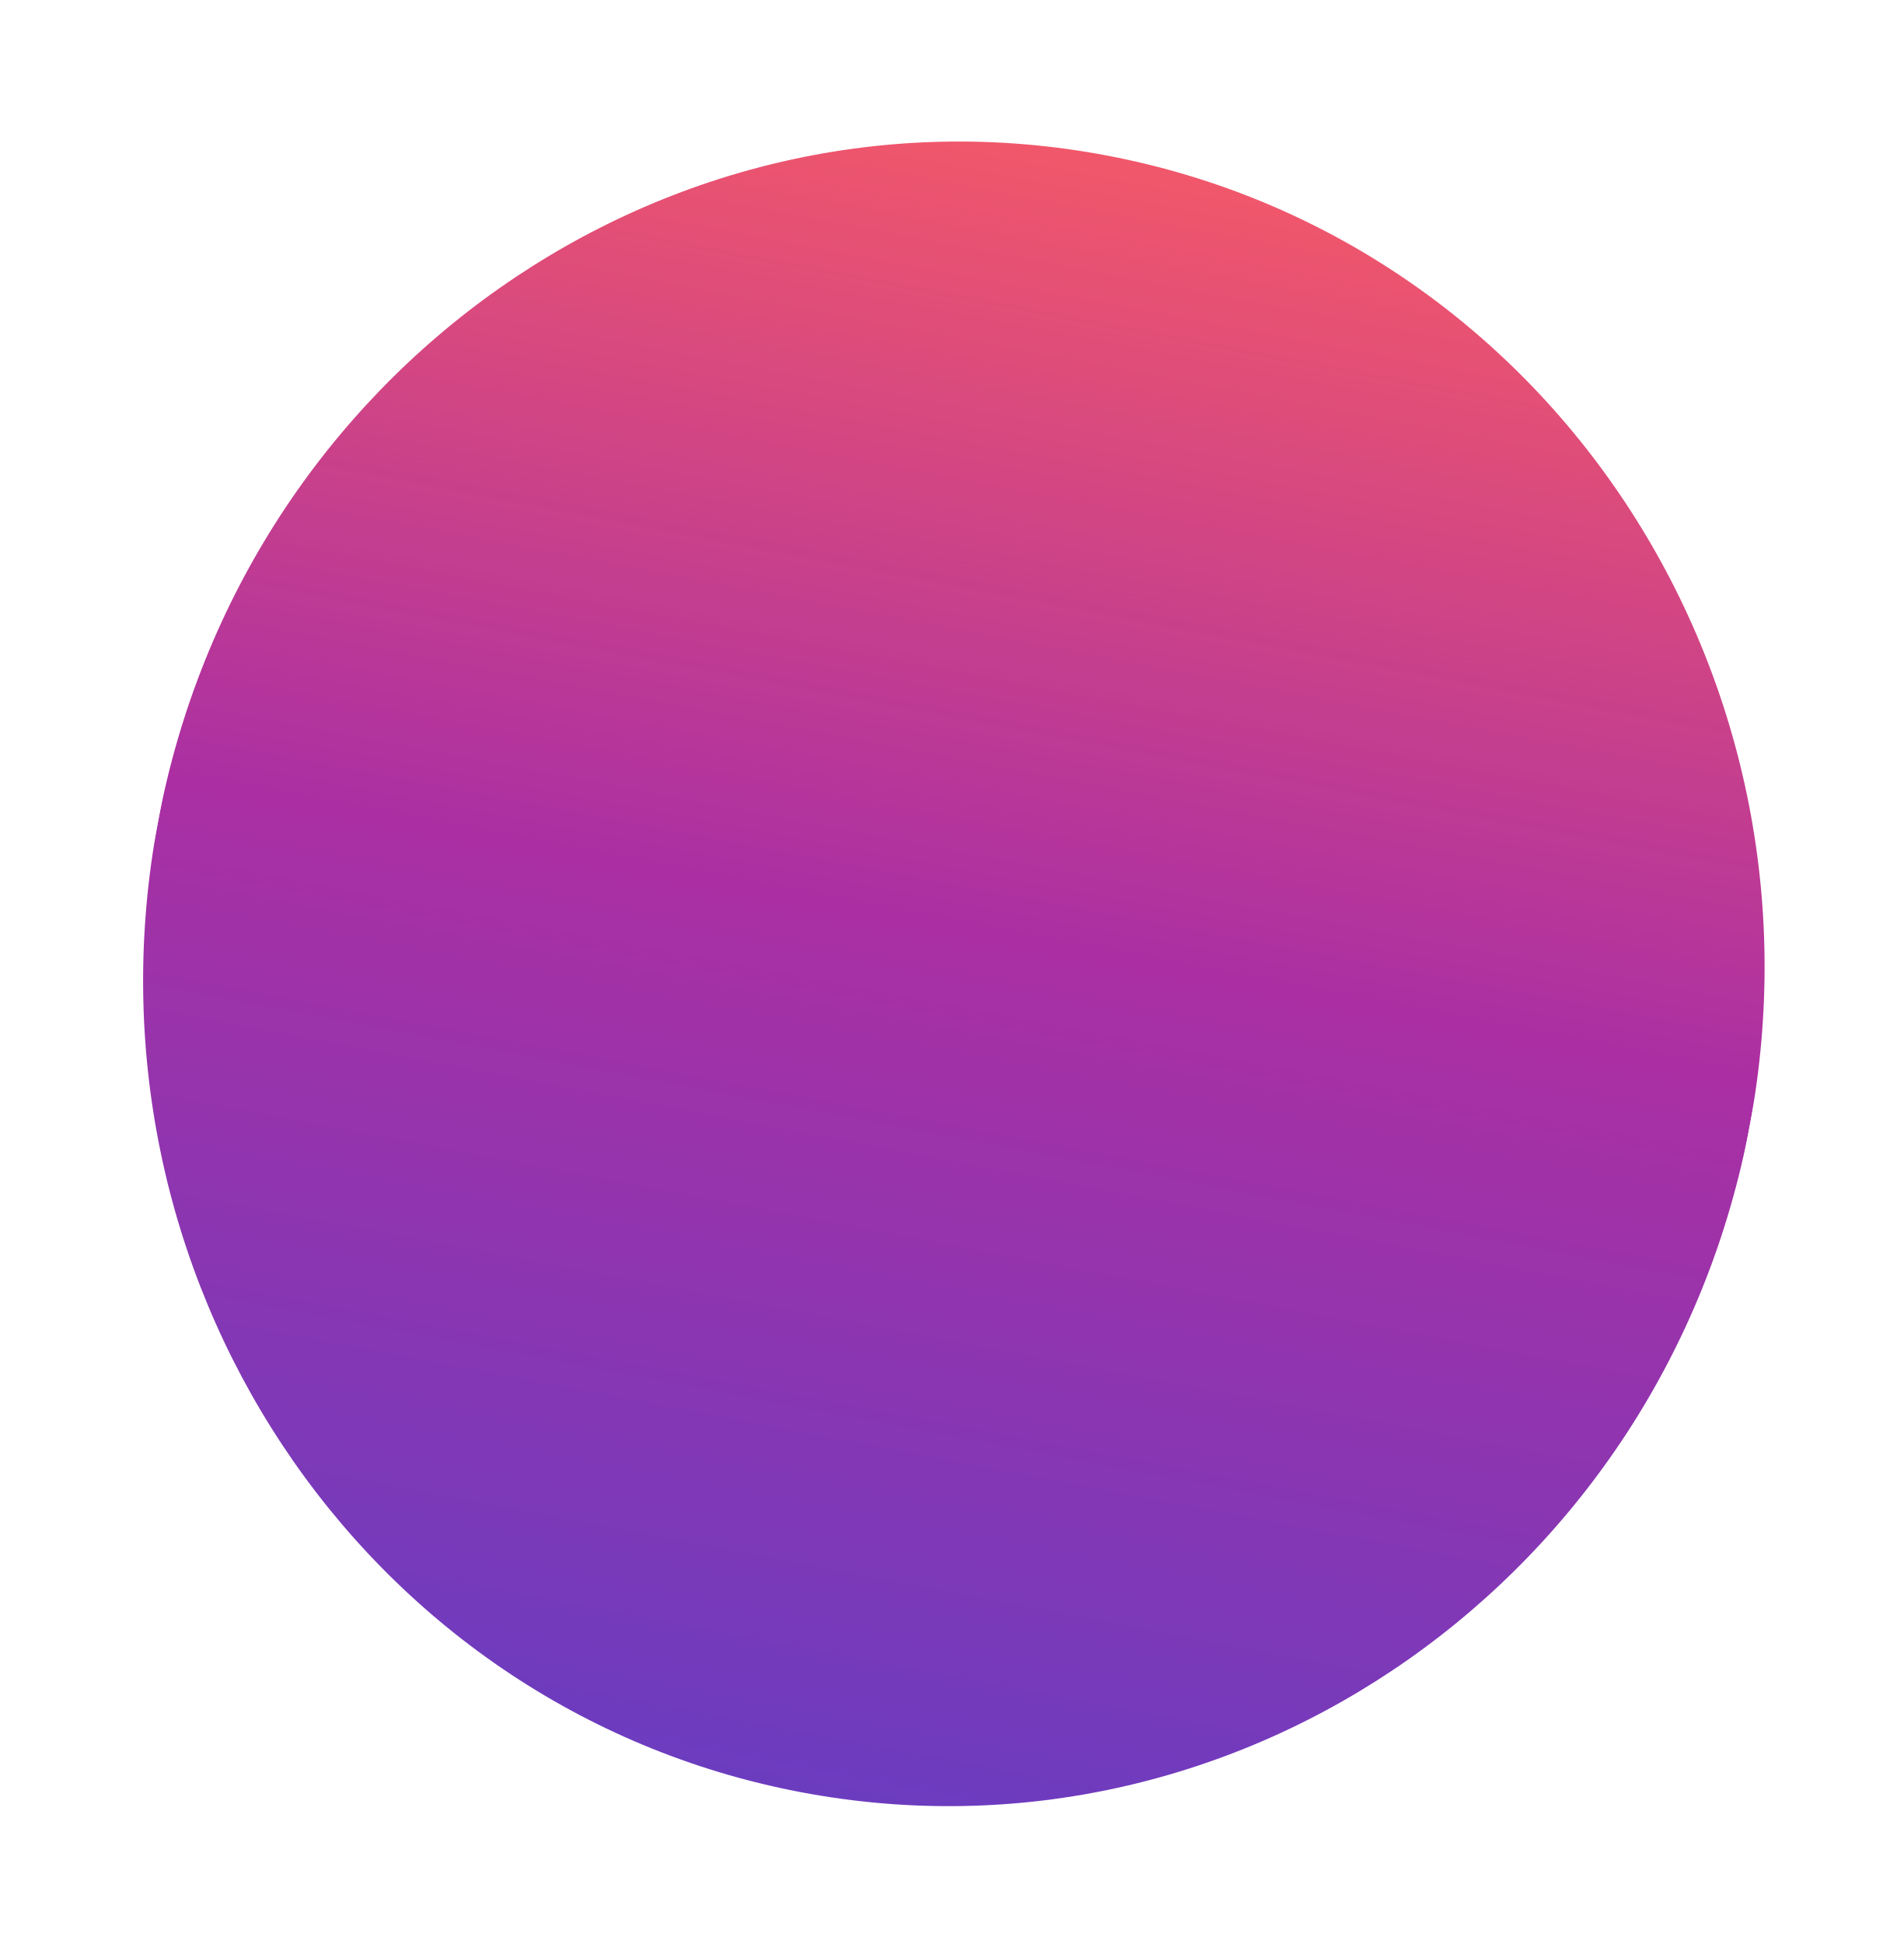
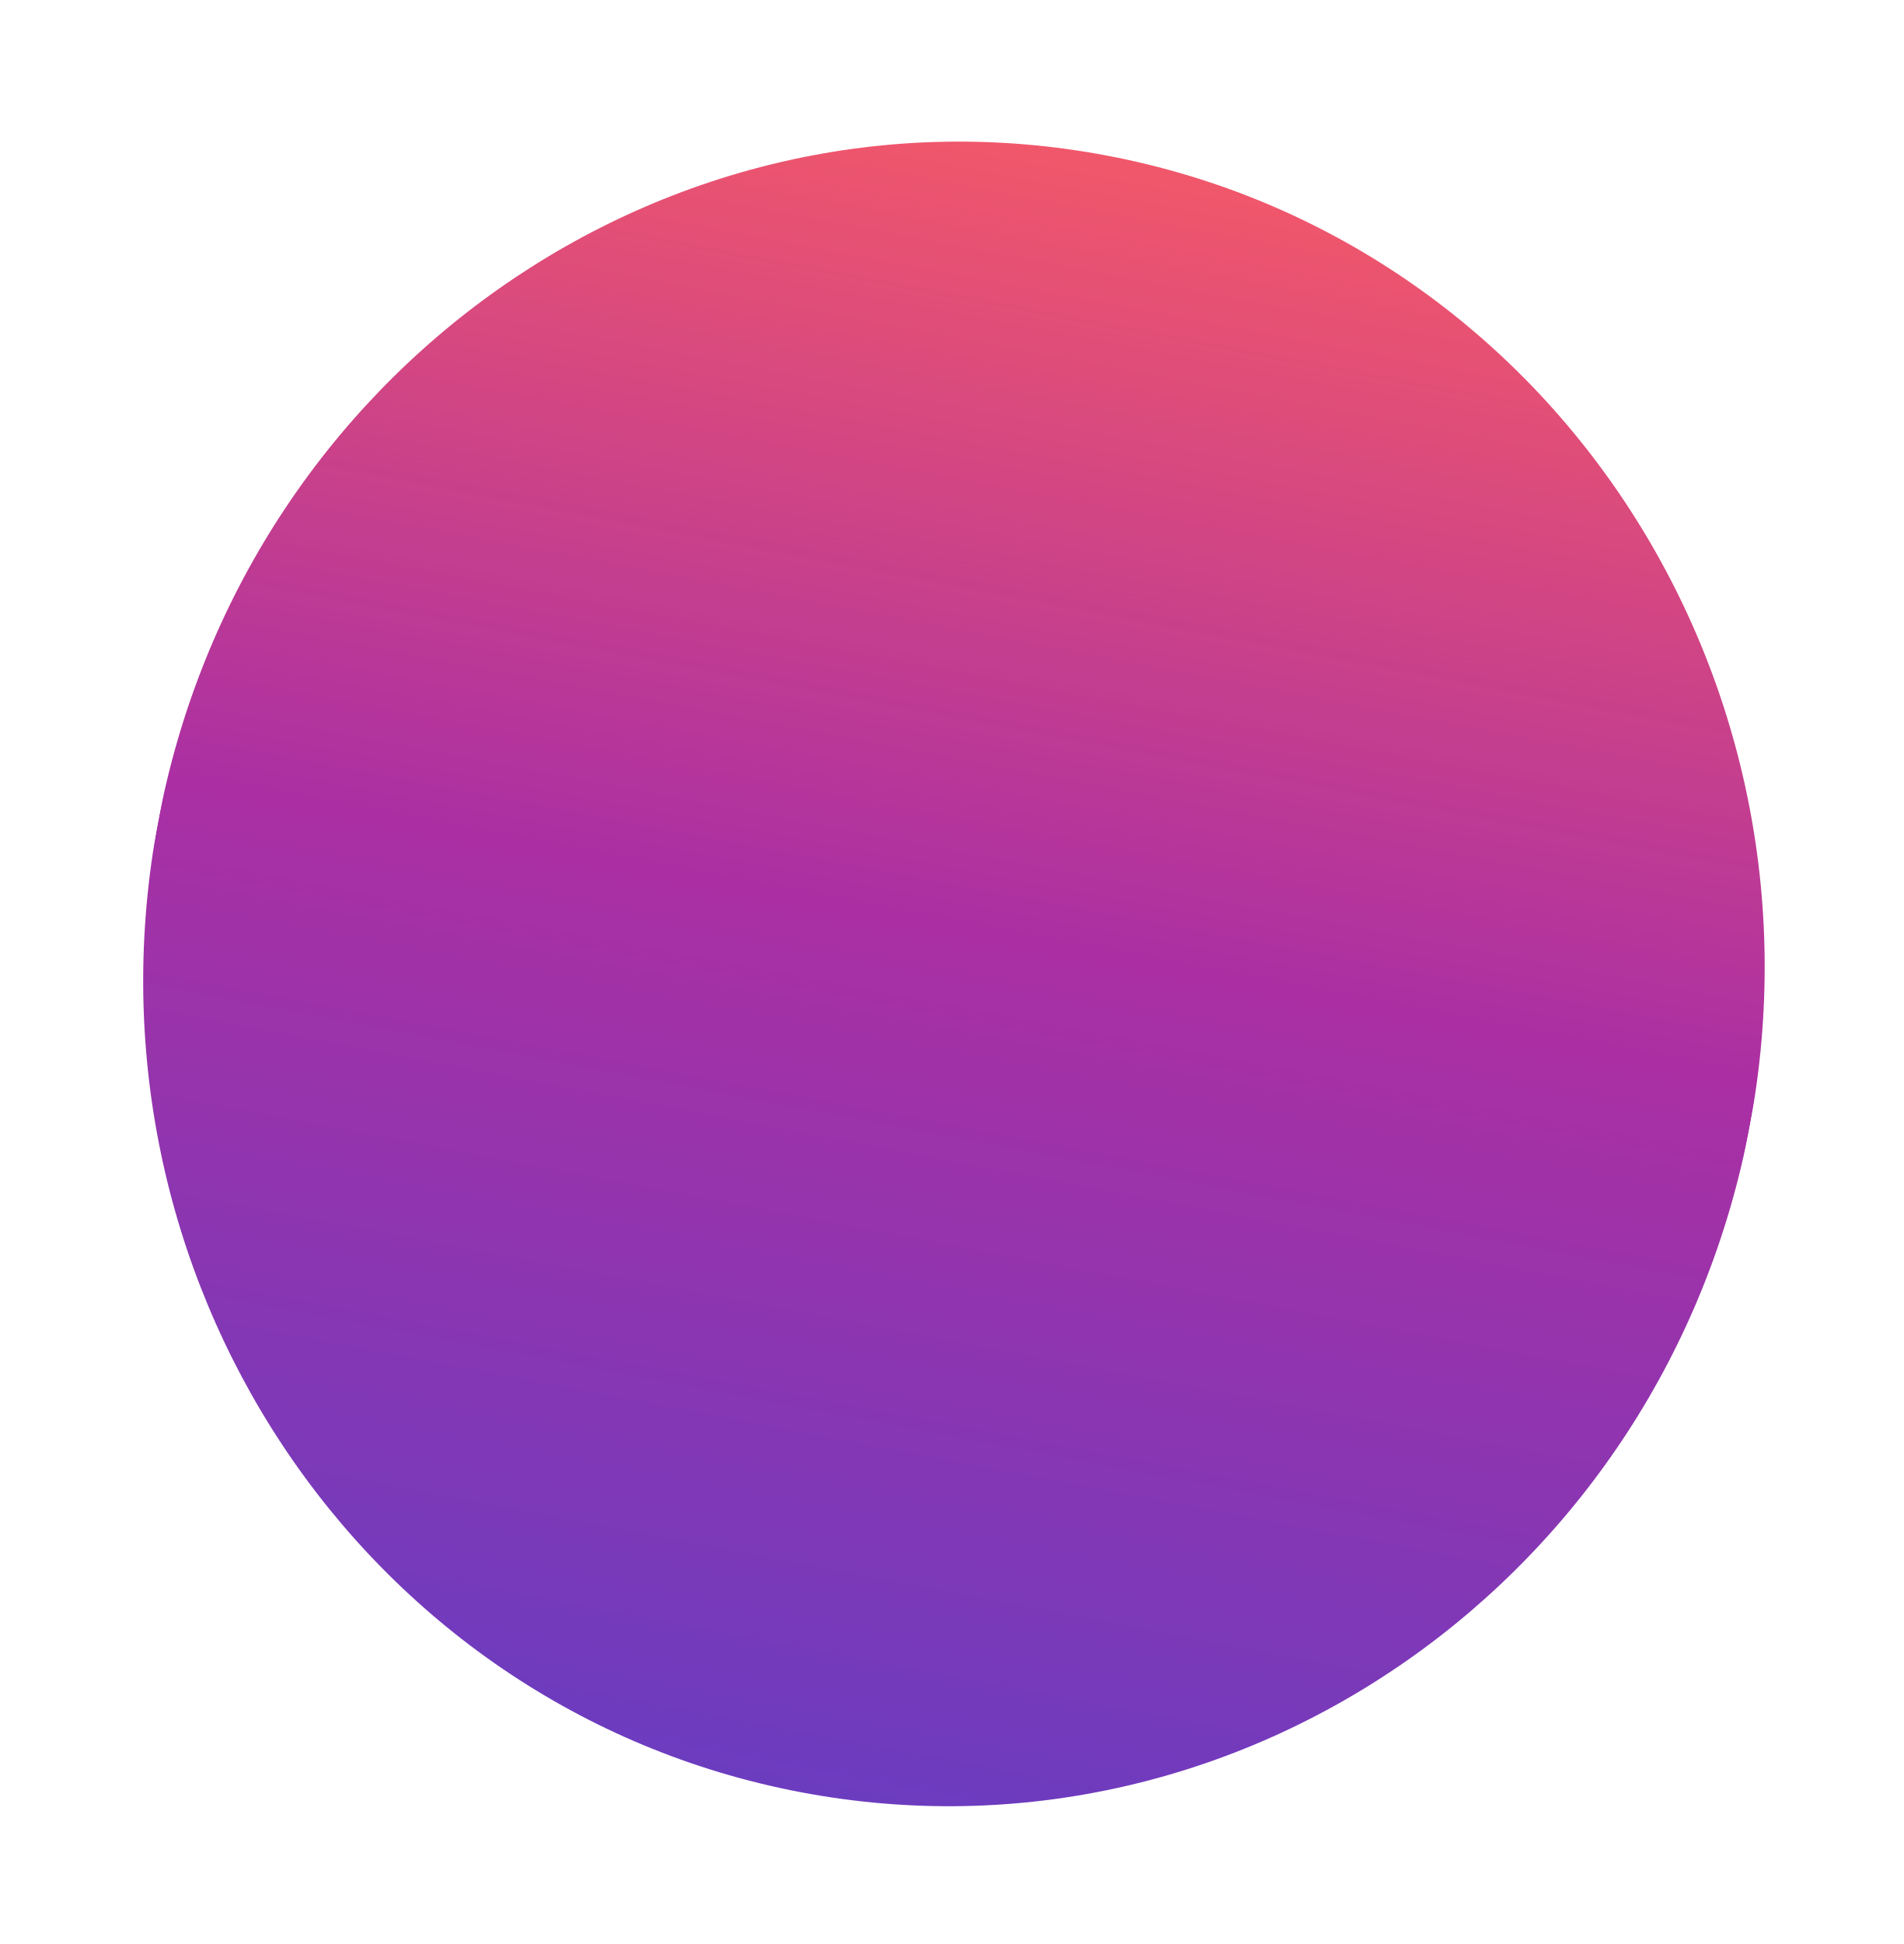
<svg xmlns="http://www.w3.org/2000/svg" width="430" height="439" viewBox="0 0 430 439" fill="none">
  <mask id="a" maskUnits="userSpaceOnUse" x="32" y="31" width="367" height="377">
-     <ellipse rx="188" ry="183" transform="rotate(-79.364 240.251 -19.874) skewX(-.155)" fill="#D9D9D9" />
+     <ellipse rx="188" ry="183" transform="rotate(-79.363 240.273 -19.88) skewX(-.153)" fill="#D9D9D9" />
  </mask>
  <g mask="url(#a)">
-     <path transform="rotate(-79.364 230.922 193.304) skewX(-.155)" fill="url(#paint0_linear_1072_216)" d="M0 0h425.334v366H0z" />
+     <path transform="rotate(-79.363 230.944 193.303) skewX(-.153)" fill="url(#paint0_linear_1072_216)" d="M0 0h425.334v366H0z" />
  </g>
  <defs>
    <linearGradient id="paint0_linear_1072_216" x1="425.334" y1="183" x2="0" y2="183" gradientUnits="userSpaceOnUse">
      <stop stop-color="#FF4343" />
      <stop offset=".5" stop-color="#9C0B93" />
      <stop offset="1" stop-color="#4C1BB7" />
    </linearGradient>
  </defs>
</svg>
